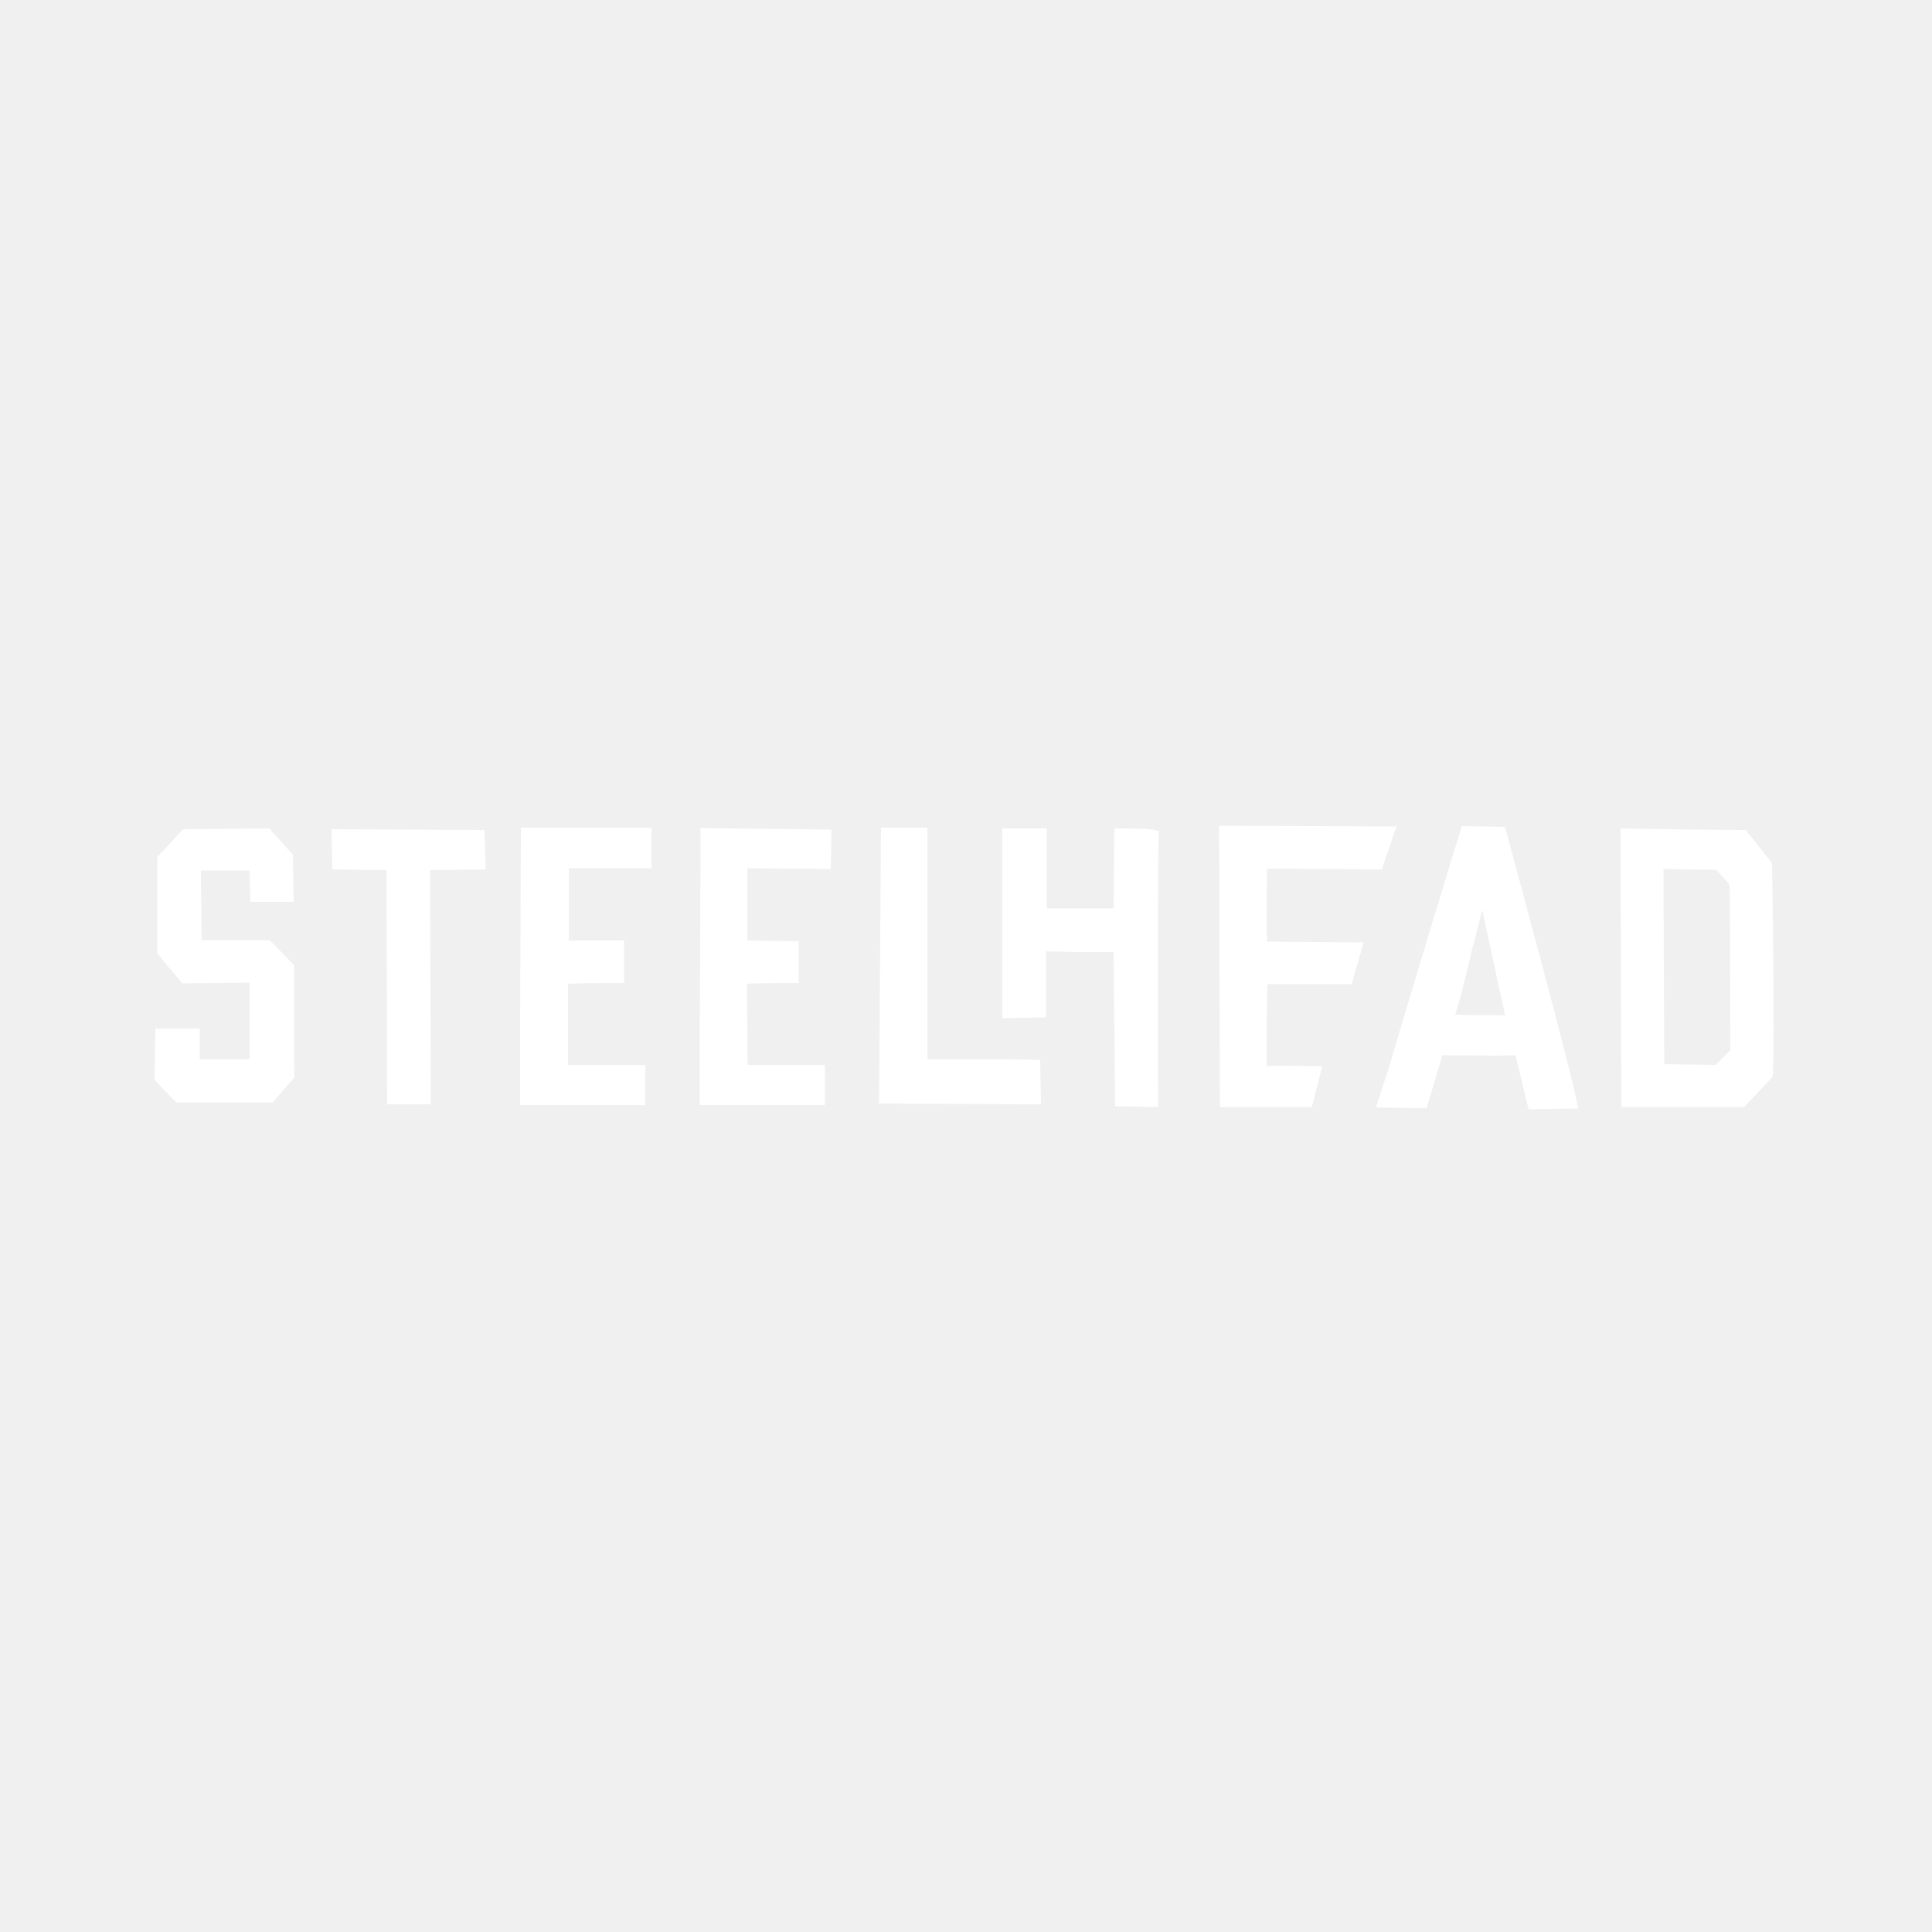
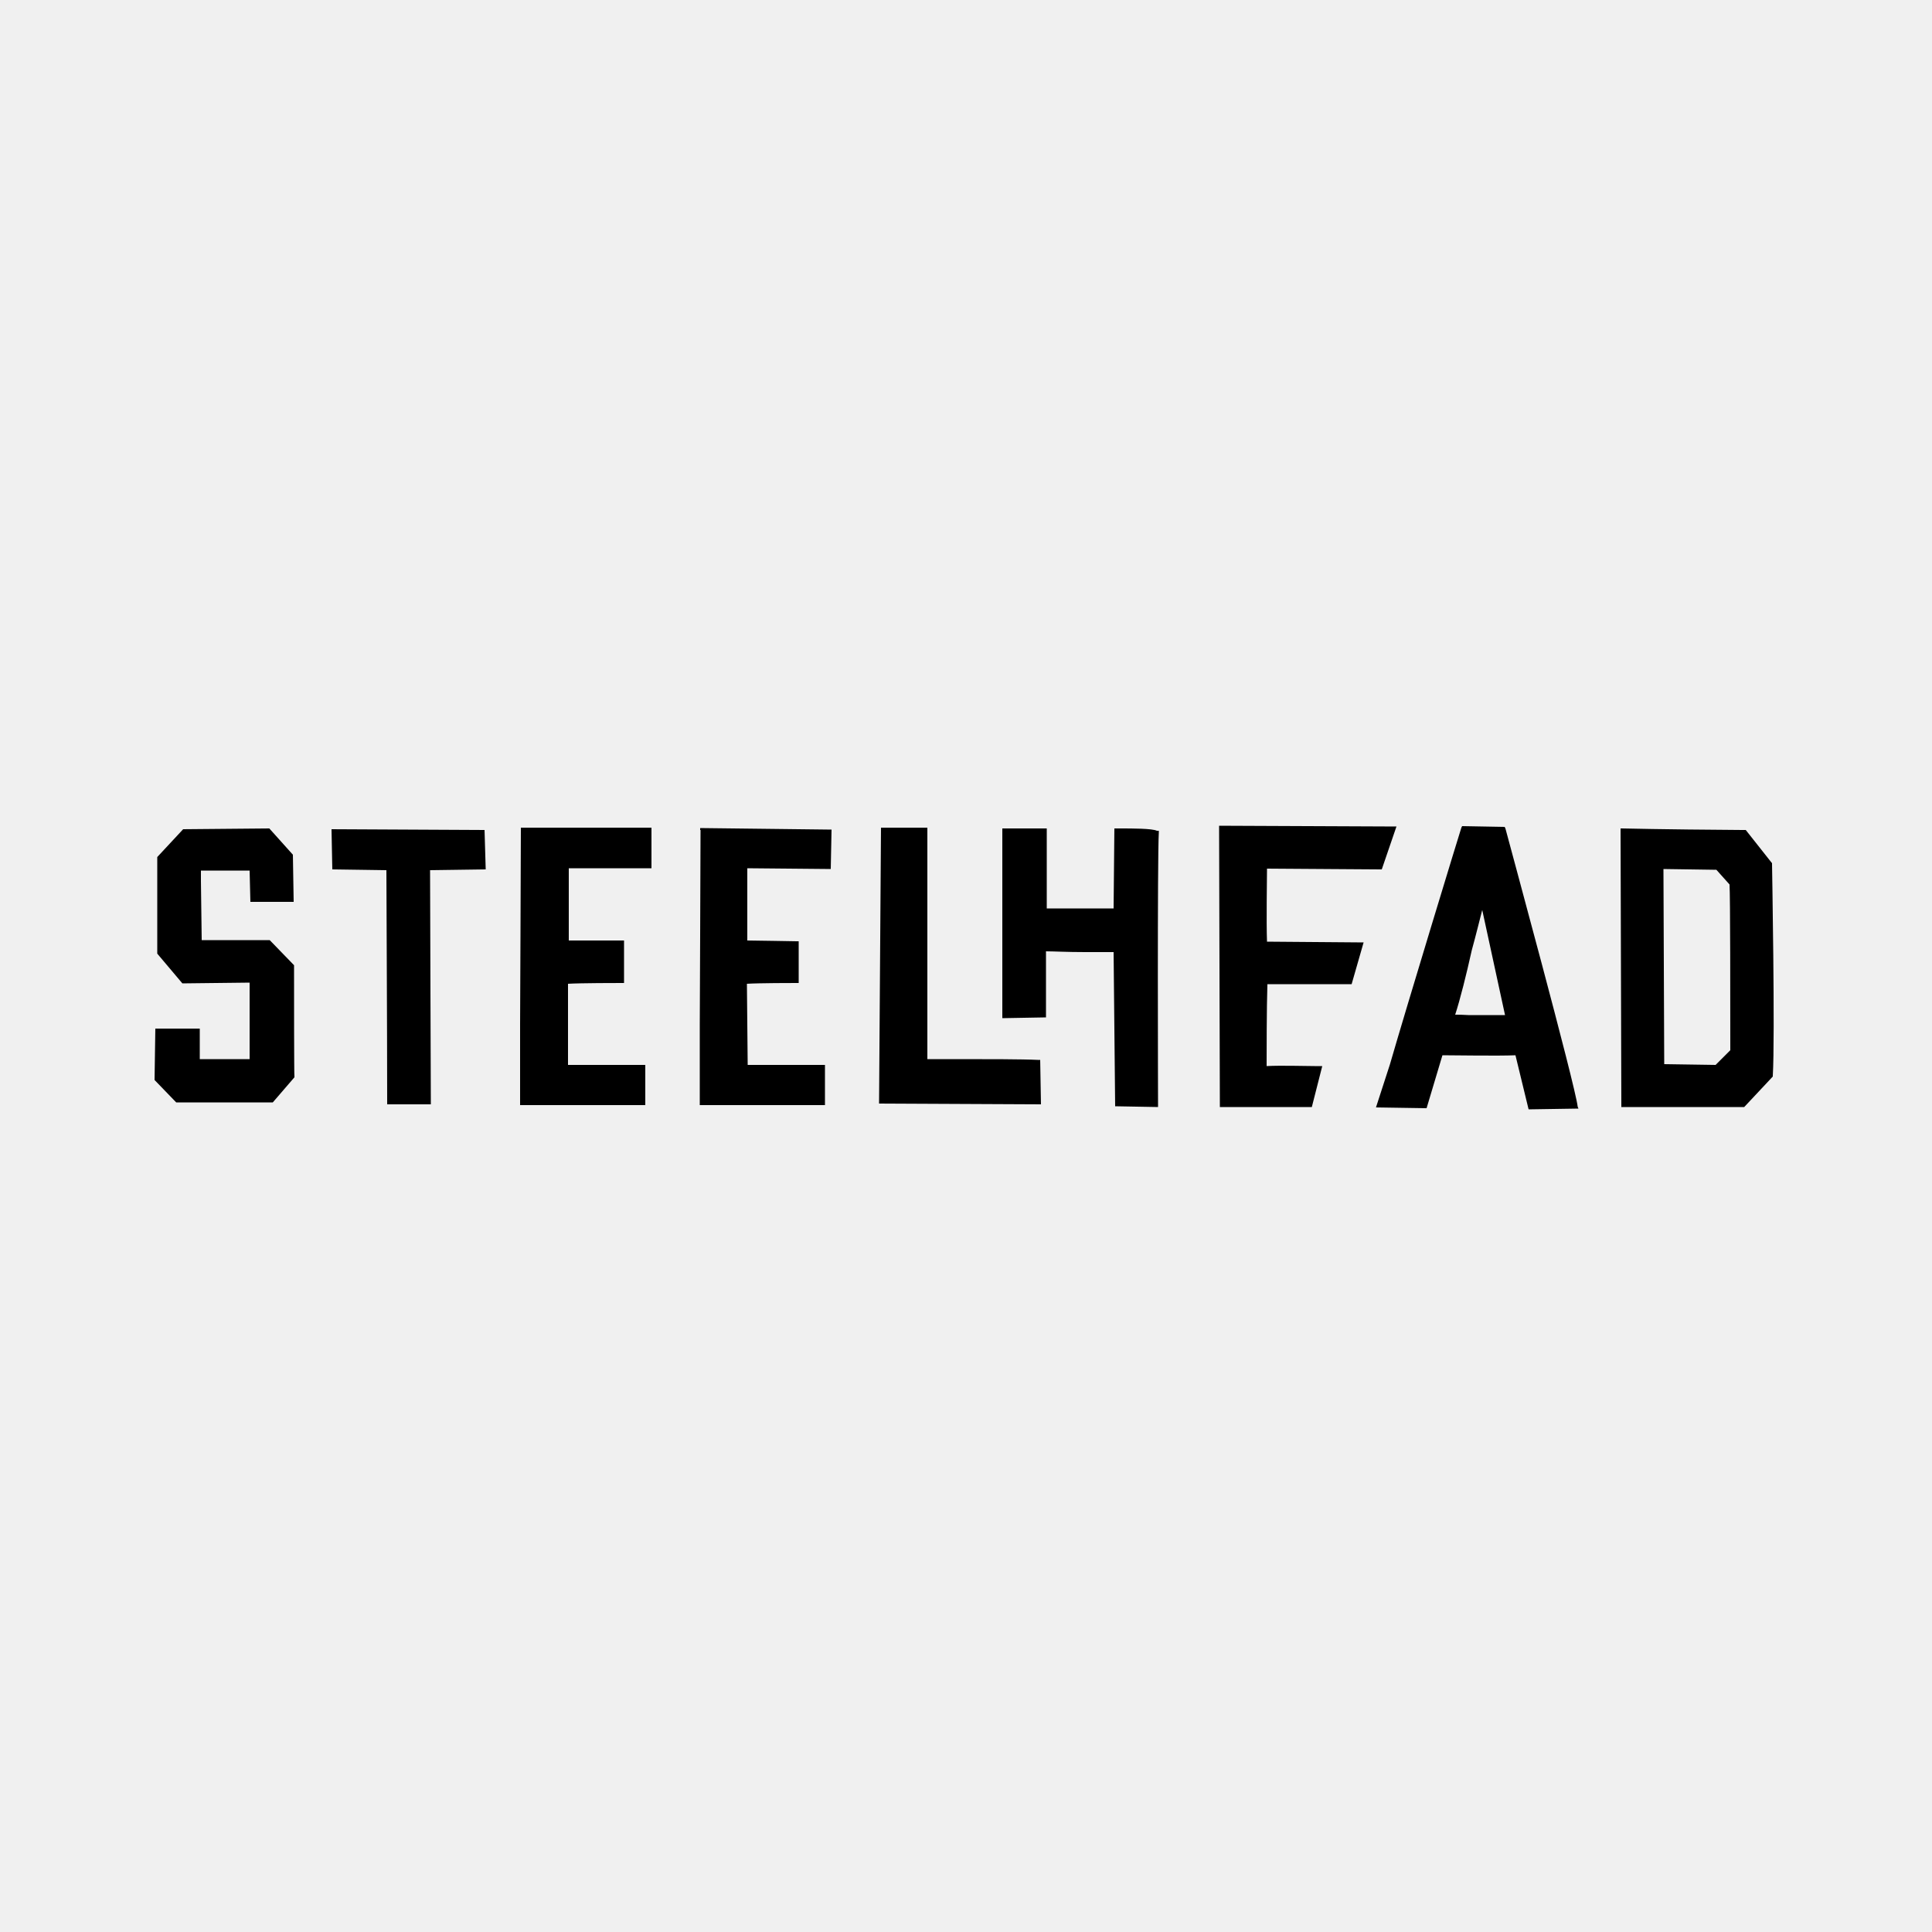
<svg xmlns="http://www.w3.org/2000/svg" version="1.1" id="Layer_1" x="0px" y="0px" viewBox="-133 135 500 500" style="enable-background:new -133 135 500 500;" xml:space="preserve">
  <style type="text/css">
- 	.st0{fill:#FFFFFF;}
+ 	.st0{fill:#0000000;}
</style>
  <g id="Layer_2">
</g>
  <path id="Steelhead_Logo_copy_2" class="st0" d="M48.3,349.8c0,5.9-0.2,49.8-0.2,50.4V421h32.4v-10.4h-20l-0.2-21  c3.2-0.2,11.9-0.2,12.9-0.2h0.5v-10.8h-0.5c-1.1,0-10.4-0.2-12.8-0.2v-18.7l21.6,0.2l0.2-10.2l-34-0.4V349.8z M35.6,349.2H1.8v0.5  c0,5.9-0.2,49.8-0.2,50.4V421H34v-10.4H14v-21c3.2-0.2,12.9-0.2,14-0.2h0.5v-11H28c-1.1,0-11.3,0-13.8,0v-18.7h21.4L35.6,349.2z   M-56.9,385v-0.2l-6.3-6.5h-17.6l-0.2-15.3v-2.7h12.6l0.2,8.1H-57l-0.2-12.2l-6.1-6.8l-22.3,0.2l-6.7,7.2v25l6.5,7.7l17.4-0.2v17.8  v2h-12.9v-7.9h-11.5l-0.2,13.3l5.6,5.8h25l5.6-6.5v-0.2C-56.9,413.6-56.9,391.5-56.9,385L-56.9,385z M-7.6,349.8l-39.6-0.2L-47,360  l14,0.2c0,4.7,0.2,40.6,0.2,60.1v0.5h11.3v-0.5c0-2.3-0.2-53.8-0.2-60.1l14.4-0.2L-7.6,349.8z M135.6,409.3  c-4-0.2-13.3-0.2-20.5-0.2c-3.8,0-6.8,0-8.1,0v-59.9h-12l-0.5,71.4l41.9,0.2l-0.2-11.5C136.1,409.3,135.6,409.3,135.6,409.3z   M157,349.4h-1.6l-0.2,20.7h-17.3v-20.7h-11.5v49.1l11.3-0.2v-17.1c2,0,5.4,0.2,10.1,0.2c3.2,0,6.3,0,7.4,0l0.4,39.9l11.1,0.2V421  c0-0.7-0.2-64.2,0.2-70.5v-0.5h-0.5C165.2,349.4,160,349.4,157,349.4L157,349.4z M194.9,359.8l29.3,0.2h0.4l3.8-11.1l-45.9-0.2  l0.2,72.8h0.5c0,0,7.2,0,13.7,0c4.5,0,7.6,0,9.2,0h0.4l2.7-10.6h-2c-2.7,0-8.6-0.2-12.4,0c0-2.7,0-15.3,0.2-21.2h21.8l3.1-10.8  l-25-0.2C194.7,373.5,194.9,362.3,194.9,359.8L194.9,359.8z M256.6,349.4l-0.2-0.4l-11-0.2l-0.2,0.4c-0.2,0.5-14.2,46.4-18.5,61.3  l-3.6,11.1l13.1,0.2l4.1-13.7c3.1,0,14.4,0.2,18.9,0l3.4,14l12.9-0.2l-0.2-0.5C274.7,415.9,257.3,352.1,256.6,349.4L256.6,349.4z   M242.9,398.1L242.9,398.1L242.9,398.1L242.9,398.1z M243.6,397.6c1.3-4,2.9-10.4,4.3-16.7c1.1-4,2-7.7,2.7-10.4l5.9,27.2  c-1.8,0-6.3,0-9.5,0C245.6,397.6,244.4,397.6,243.6,397.6L243.6,397.6z M325.6,358.6v-0.2l-6.8-8.6h-0.9c-4.1,0-22.7-0.2-31.1-0.4  h-0.4l0.2,71.6v0.5h31.6h0.2l7.4-7.9v-0.2C326.4,403.3,325.6,358.9,325.6,358.6L325.6,358.6z M314.8,406.8l-3.8,3.8l-13.3-0.2  l-0.2-50.5l13.7,0.2l3.4,3.8C314.8,366.7,314.8,394.7,314.8,406.8L314.8,406.8z" />
</svg>
